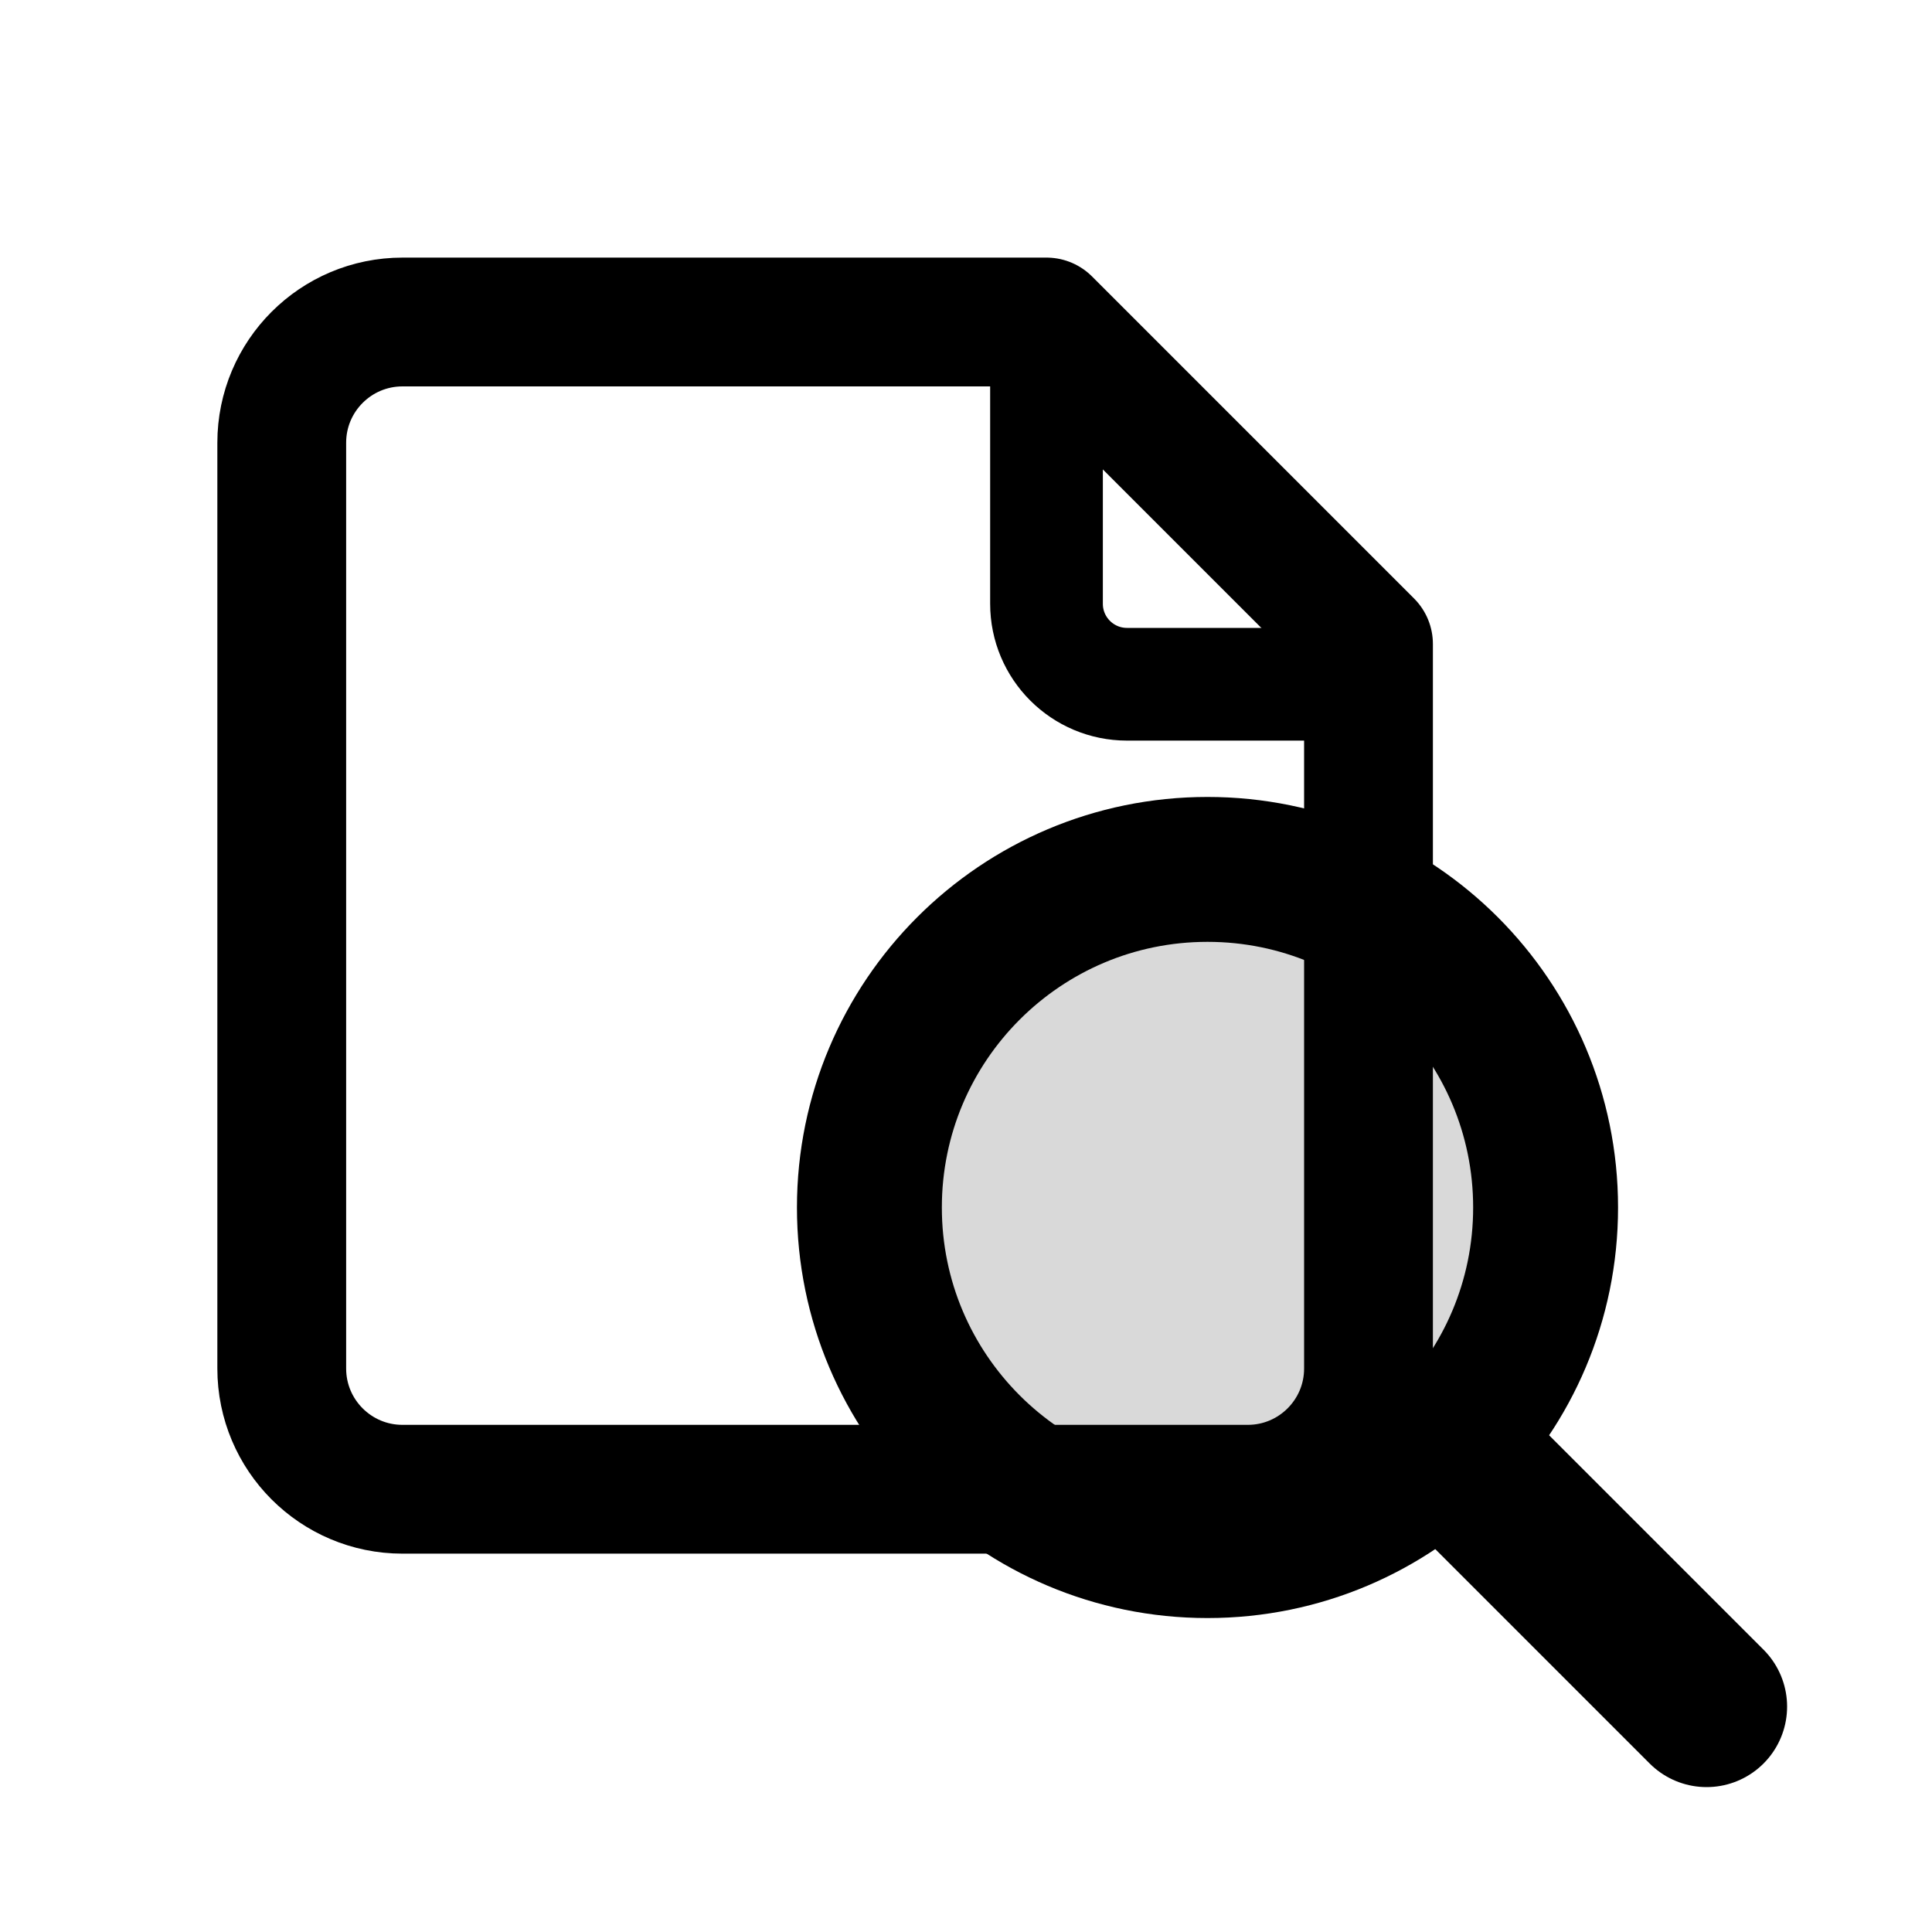
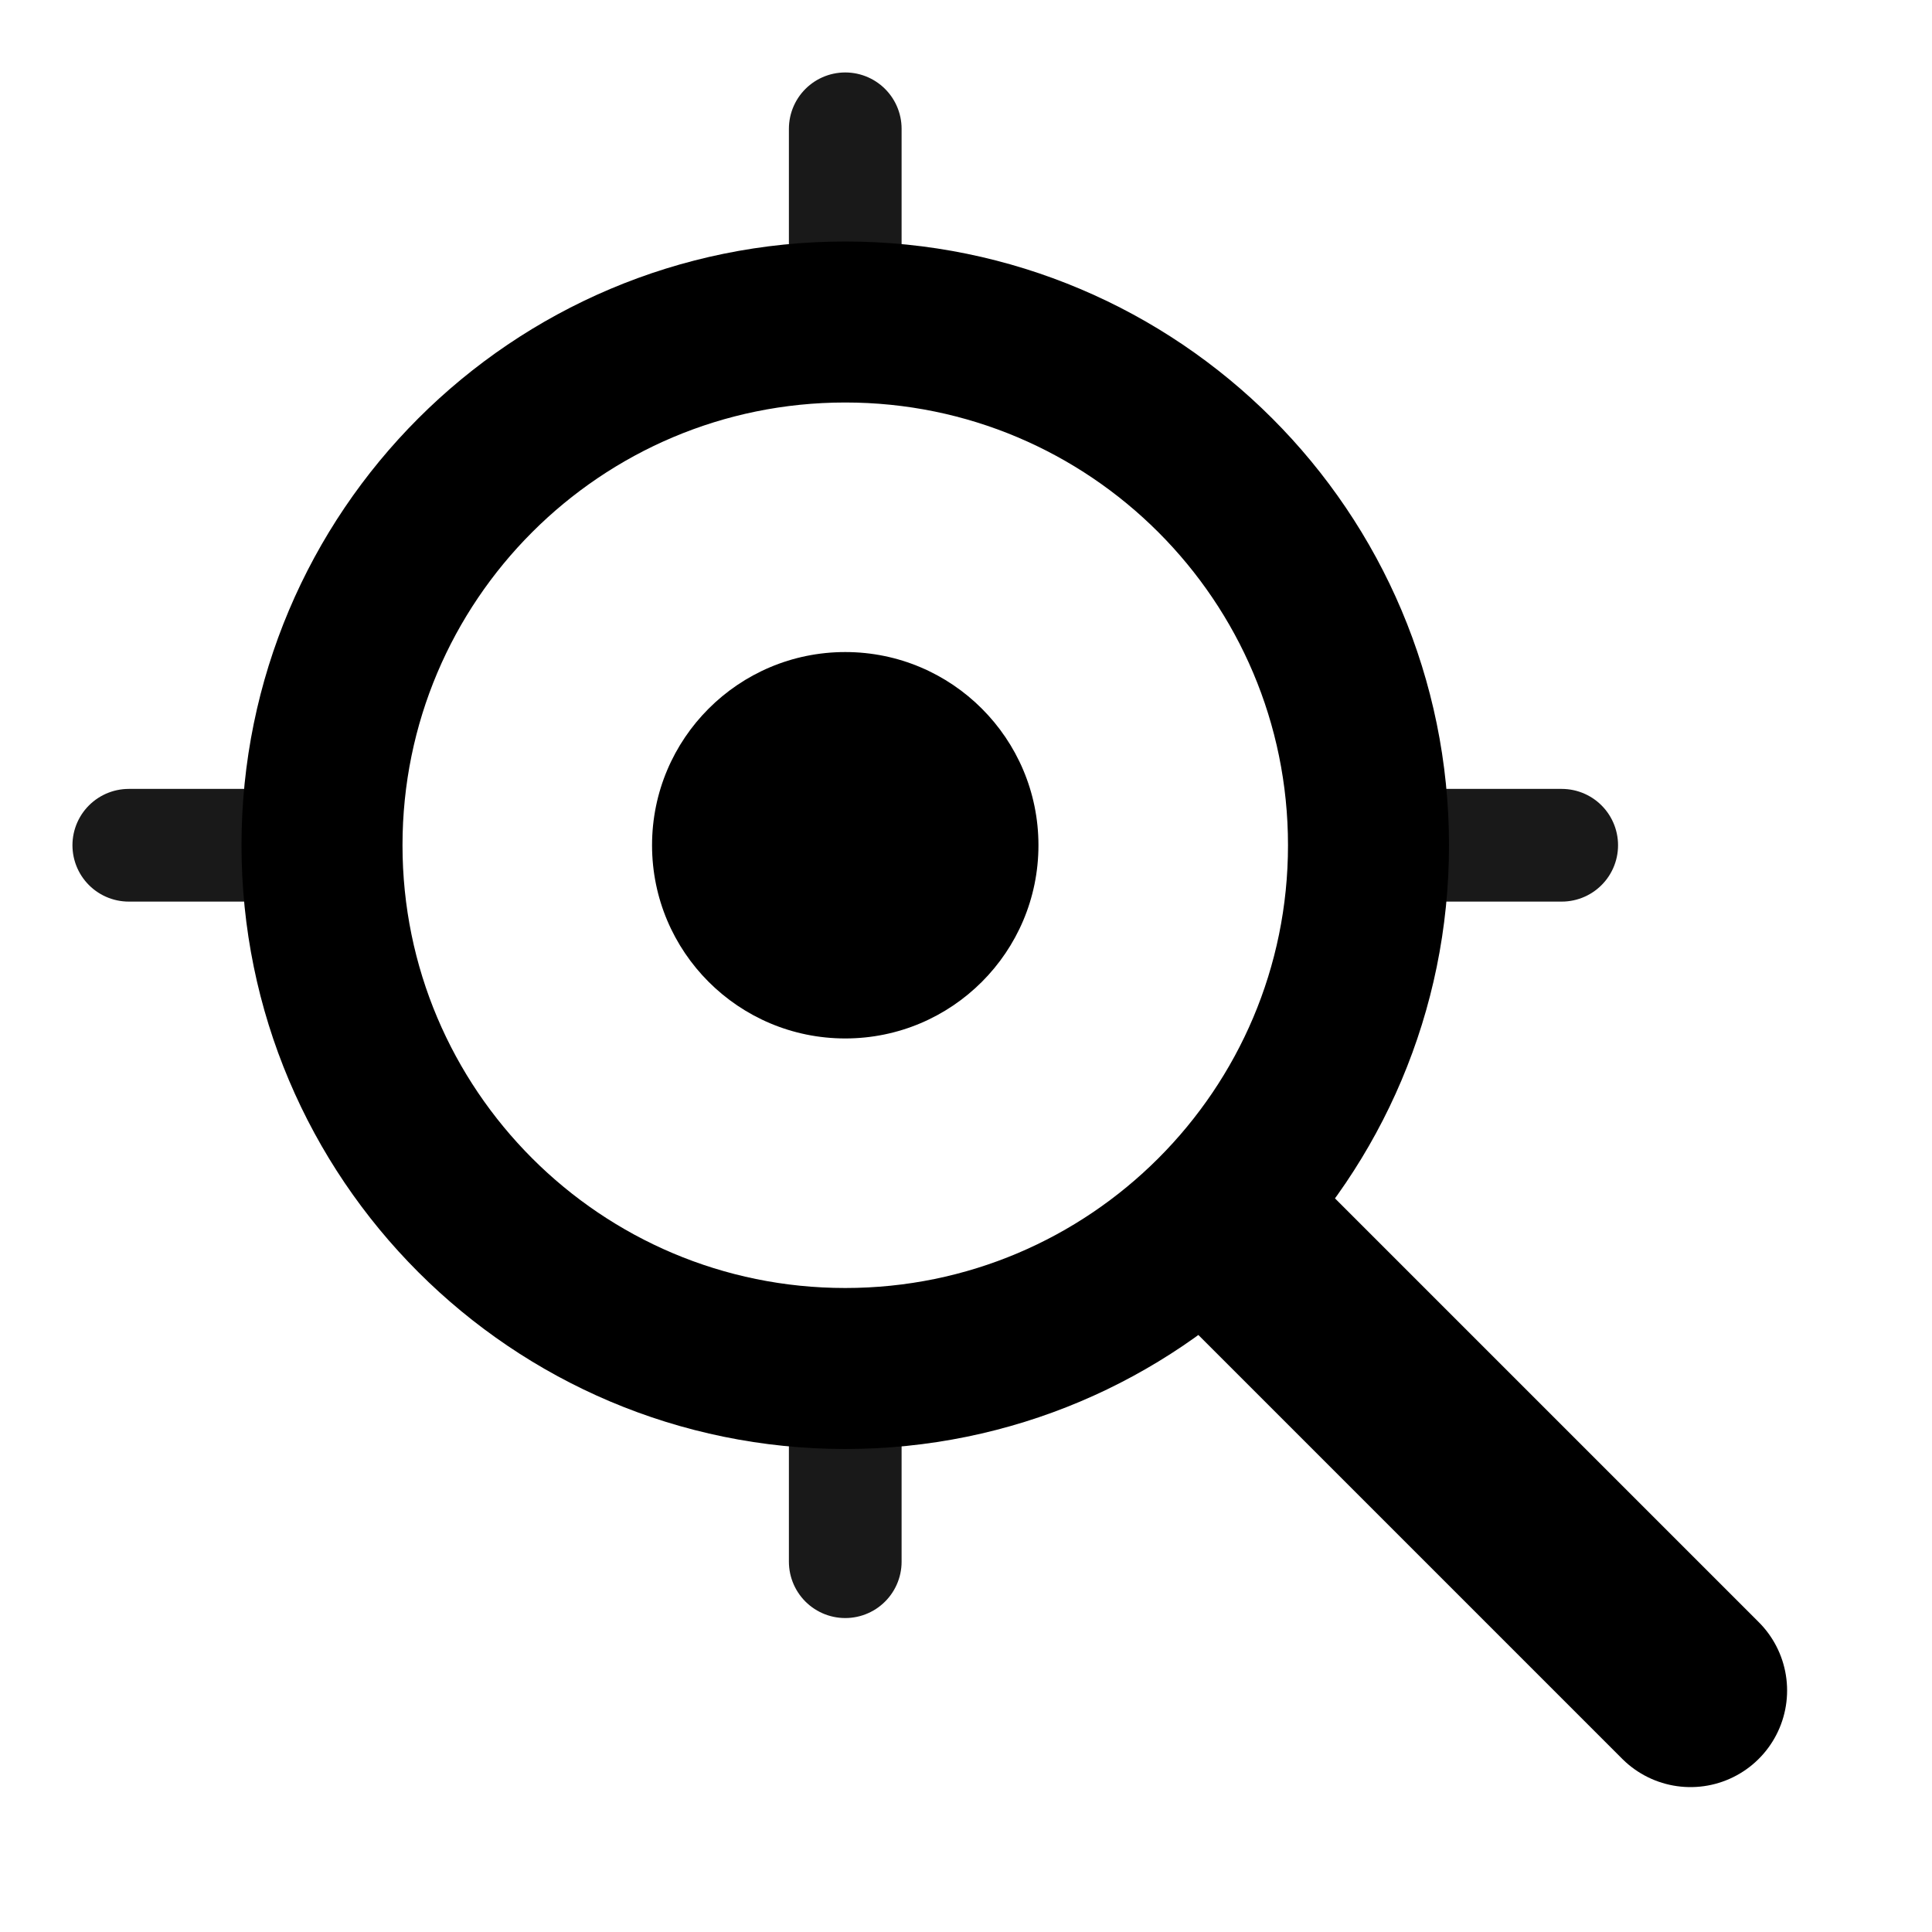
<svg xmlns="http://www.w3.org/2000/svg" width="24" height="24" viewBox="0 0 24 24" fill="none">
-   <path d="M5 4 H13 L17 8 V17 A1.5 1.5 0 0 1 15.5 18.5 H5 A1.5 1.5 0 0 1 3.5 17 V5.5 A1.5 1.5 0 0 1 5 4 Z" fill="none" stroke="currentColor" stroke-width="1.6" stroke-linejoin="round" />
-   <path d="M13 4 V7.5 A1 1 0 0 0 14 8.5 H17" fill="none" stroke="currentColor" stroke-width="1.4" stroke-linejoin="round" />
-   <circle cx="15" cy="15" r="4.2" fill="currentColor" opacity="0.15" />
-   <circle cx="15" cy="15" r="4.2" fill="none" stroke="currentColor" stroke-width="1.8" />
-   <path d="M18.2 18.2 L21.2 21.2" stroke="currentColor" stroke-width="2" stroke-linecap="round" />
+   <circle cx="10.5" cy="10.5" r="6.5" stroke="currentColor" stroke-width="2" />
+   <circle cx="10.5" cy="10.5" r="2.4" fill="currentColor" />
+   <path d="M15.4 15.4 L21 21" stroke="currentColor" stroke-width="2.4" stroke-linecap="round" />
+   <path d="M10.5 1.6V4 M10.5 17v2.4 M1.6 10.5H4 M17 10.5h2.4" stroke="currentColor" stroke-width="1.4" stroke-linecap="round" opacity="0.9" />
</svg>
